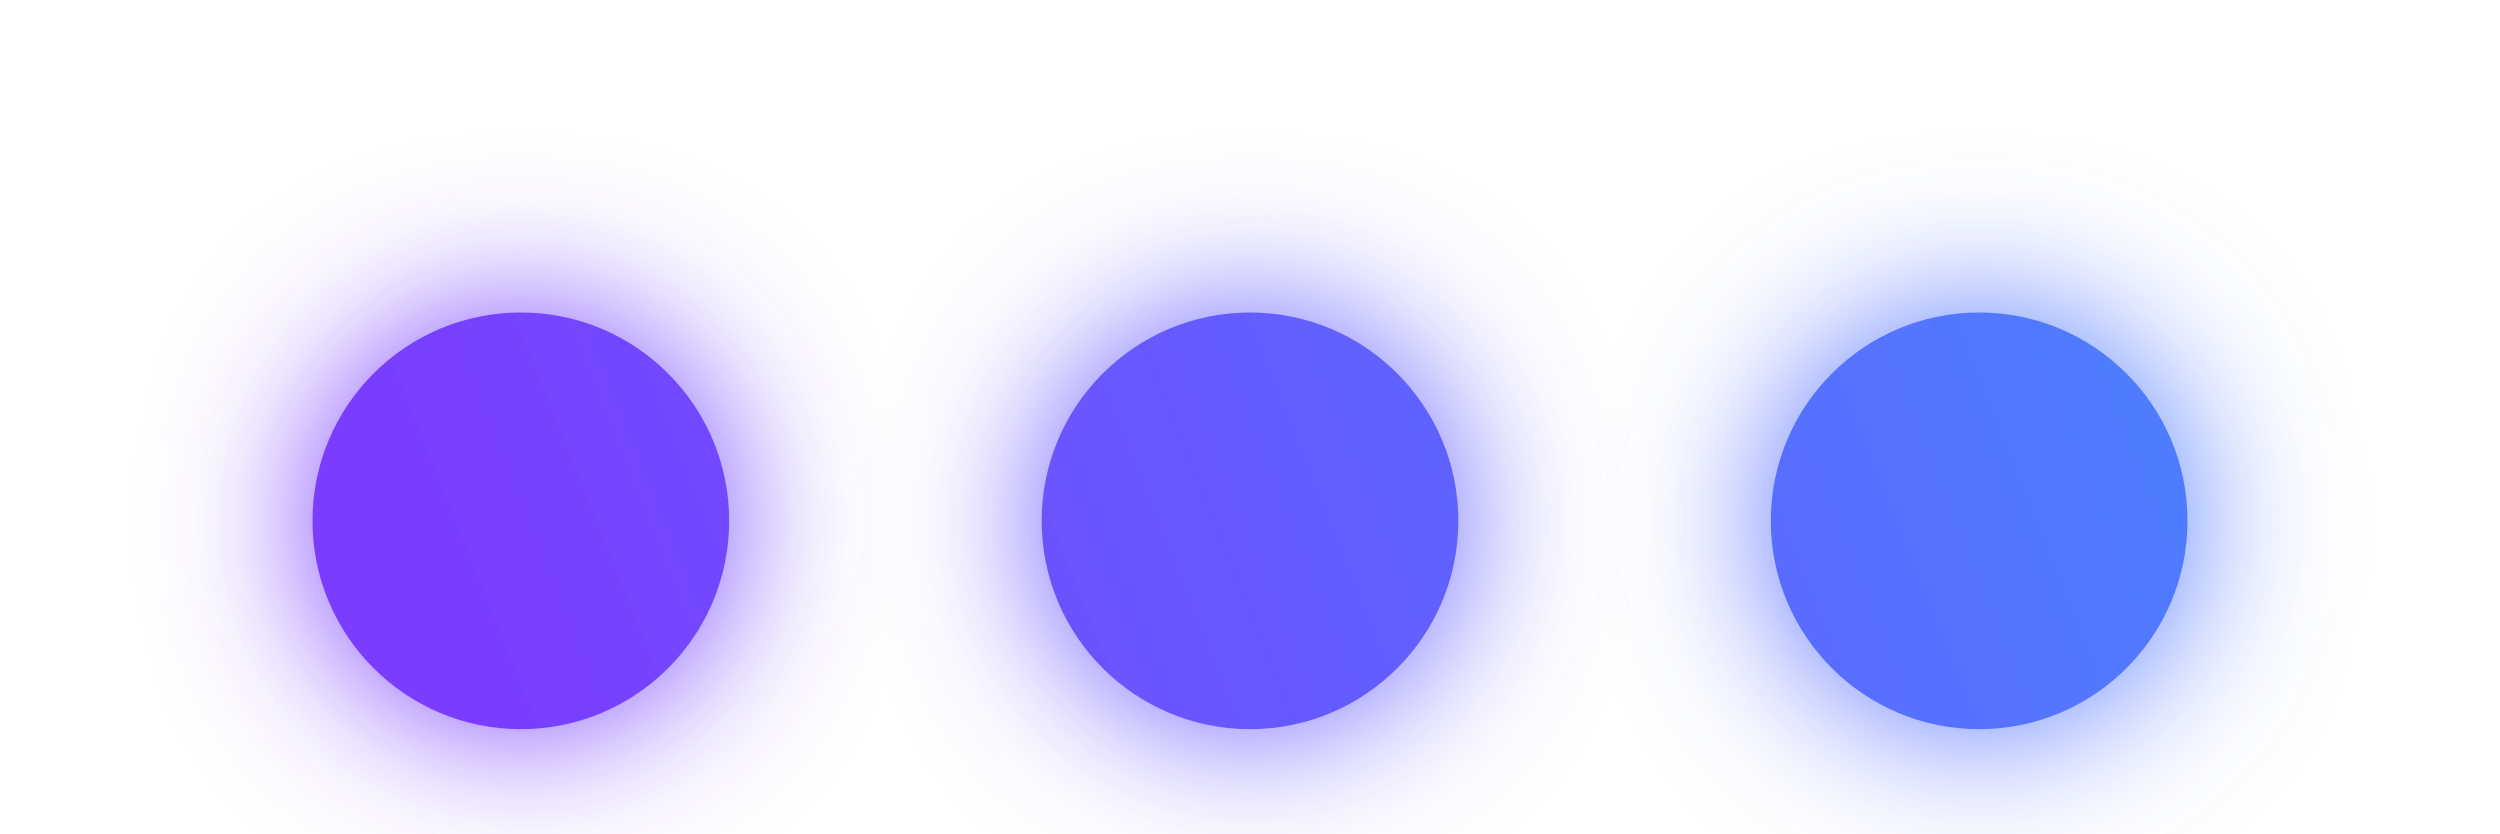
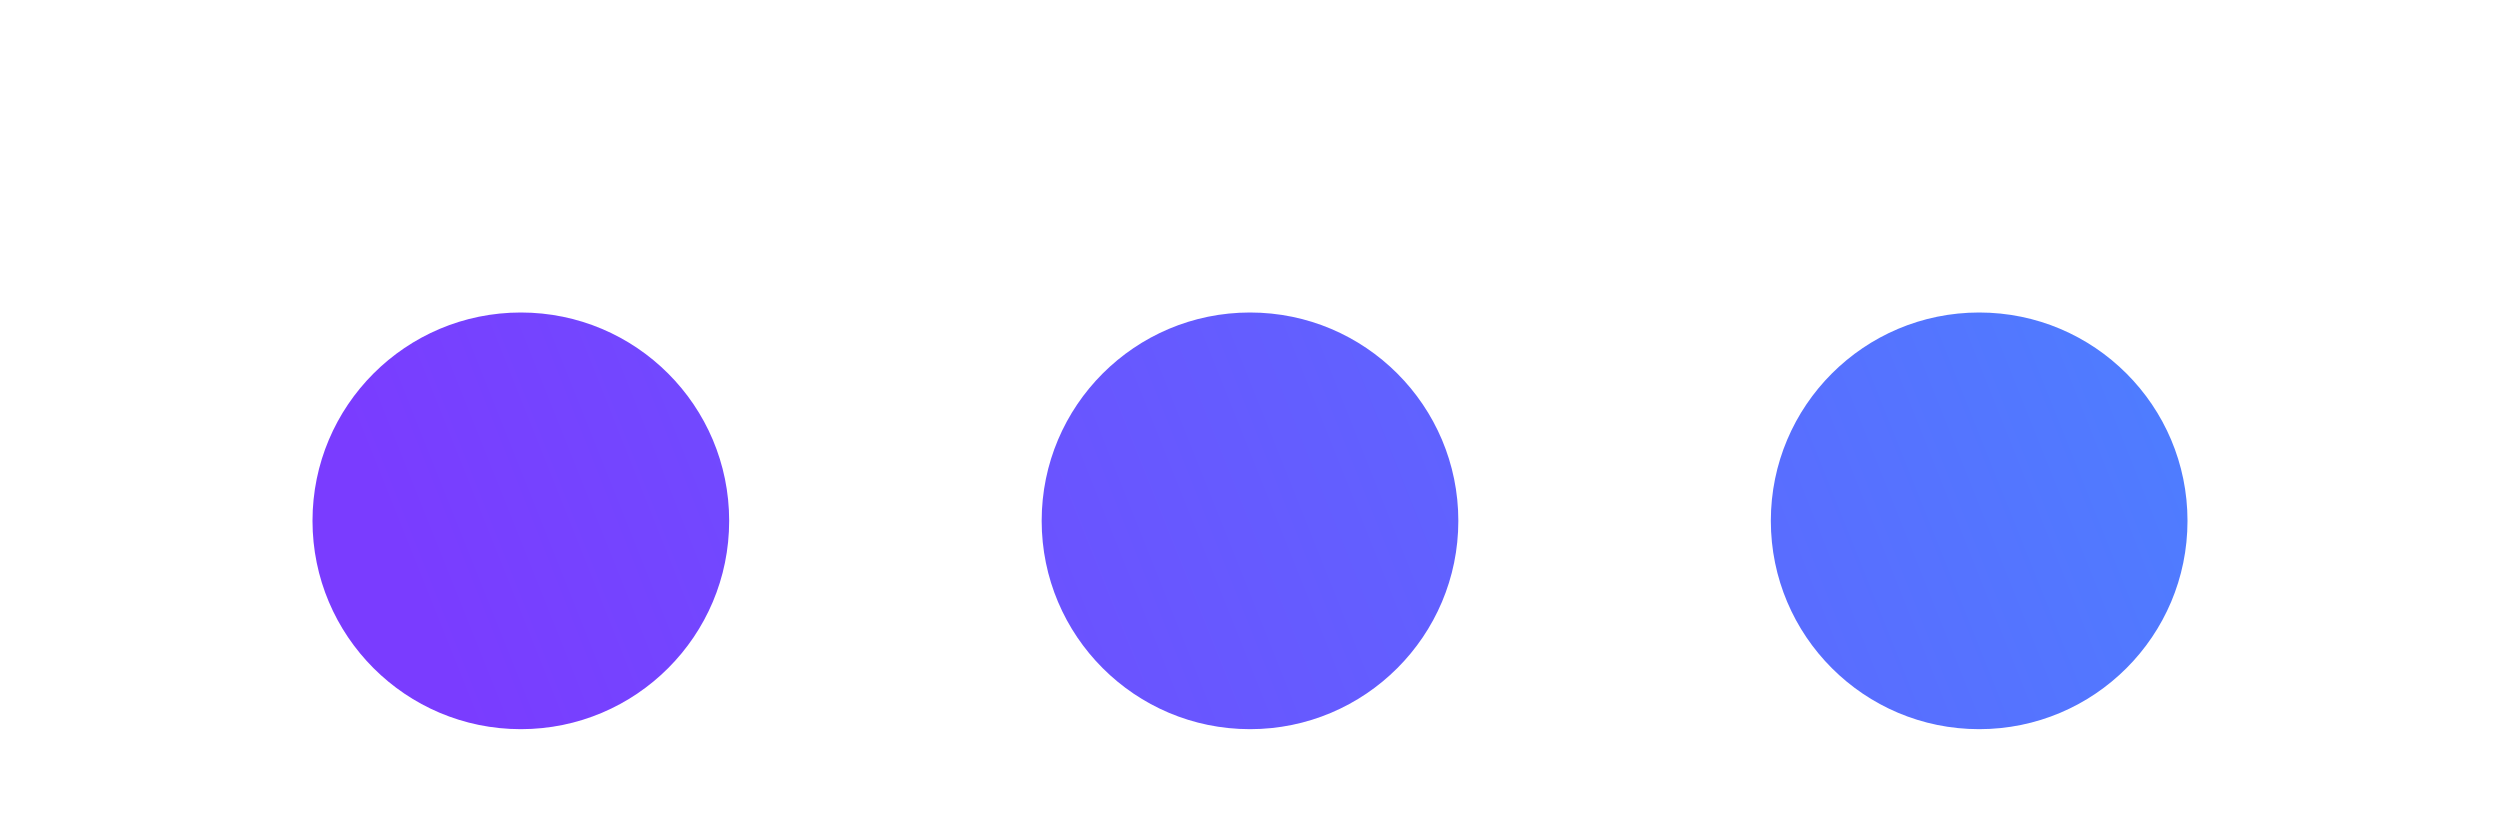
<svg xmlns="http://www.w3.org/2000/svg" width="96" height="32" viewBox="0 0 96 32" fill="none">
  <style>
    .dot {
      animation: bounce 1.2s infinite ease-in-out;
      transform-origin: center;
    }

    .dot2 {
      animation-delay: .2s;
    }

    .dot3 {
      animation-delay: .4s;
    }

    @keyframes bounce {
      0%, 80%, 100% {
        transform: translateY(0) scale(.7);
        opacity: .5;
      }

      40% {
        transform: translateY(-10px) scale(1);
        opacity: 1;
      }
    }
  </style>
  <defs>
    <linearGradient id="logoGradient" x1="18" y1="28" x2="78" y2="4" gradientUnits="userSpaceOnUse">
      <stop offset="0" stop-color="#7A3CFF" />
      <stop offset="1" stop-color="#4F7CFF" />
    </linearGradient>
-     <filter id="glow" x="-20" y="-20" width="136" height="72" filterUnits="userSpaceOnUse">
-       <feGaussianBlur stdDeviation="3" result="blur" />
-       <feMerge>
-         <feMergeNode in="blur" />
-         <feMergeNode in="SourceGraphic" />
-       </feMerge>
-     </filter>
  </defs>
-   <circle class="dot dot1" cx="20" cy="20" r="8" fill="url(#logoGradient)" filter="url(#glow)" />
-   <circle class="dot dot2" cx="48" cy="20" r="8" fill="url(#logoGradient)" filter="url(#glow)" />
-   <circle class="dot dot3" cx="76" cy="20" r="8" fill="url(#logoGradient)" filter="url(#glow)" />
+   <circle class="dot dot1" cx="20" cy="20" r="8" fill="url(#logoGradient)" />
+   <circle class="dot dot2" cx="48" cy="20" r="8" fill="url(#logoGradient)" />
+   <circle class="dot dot3" cx="76" cy="20" r="8" fill="url(#logoGradient)" />
</svg>
